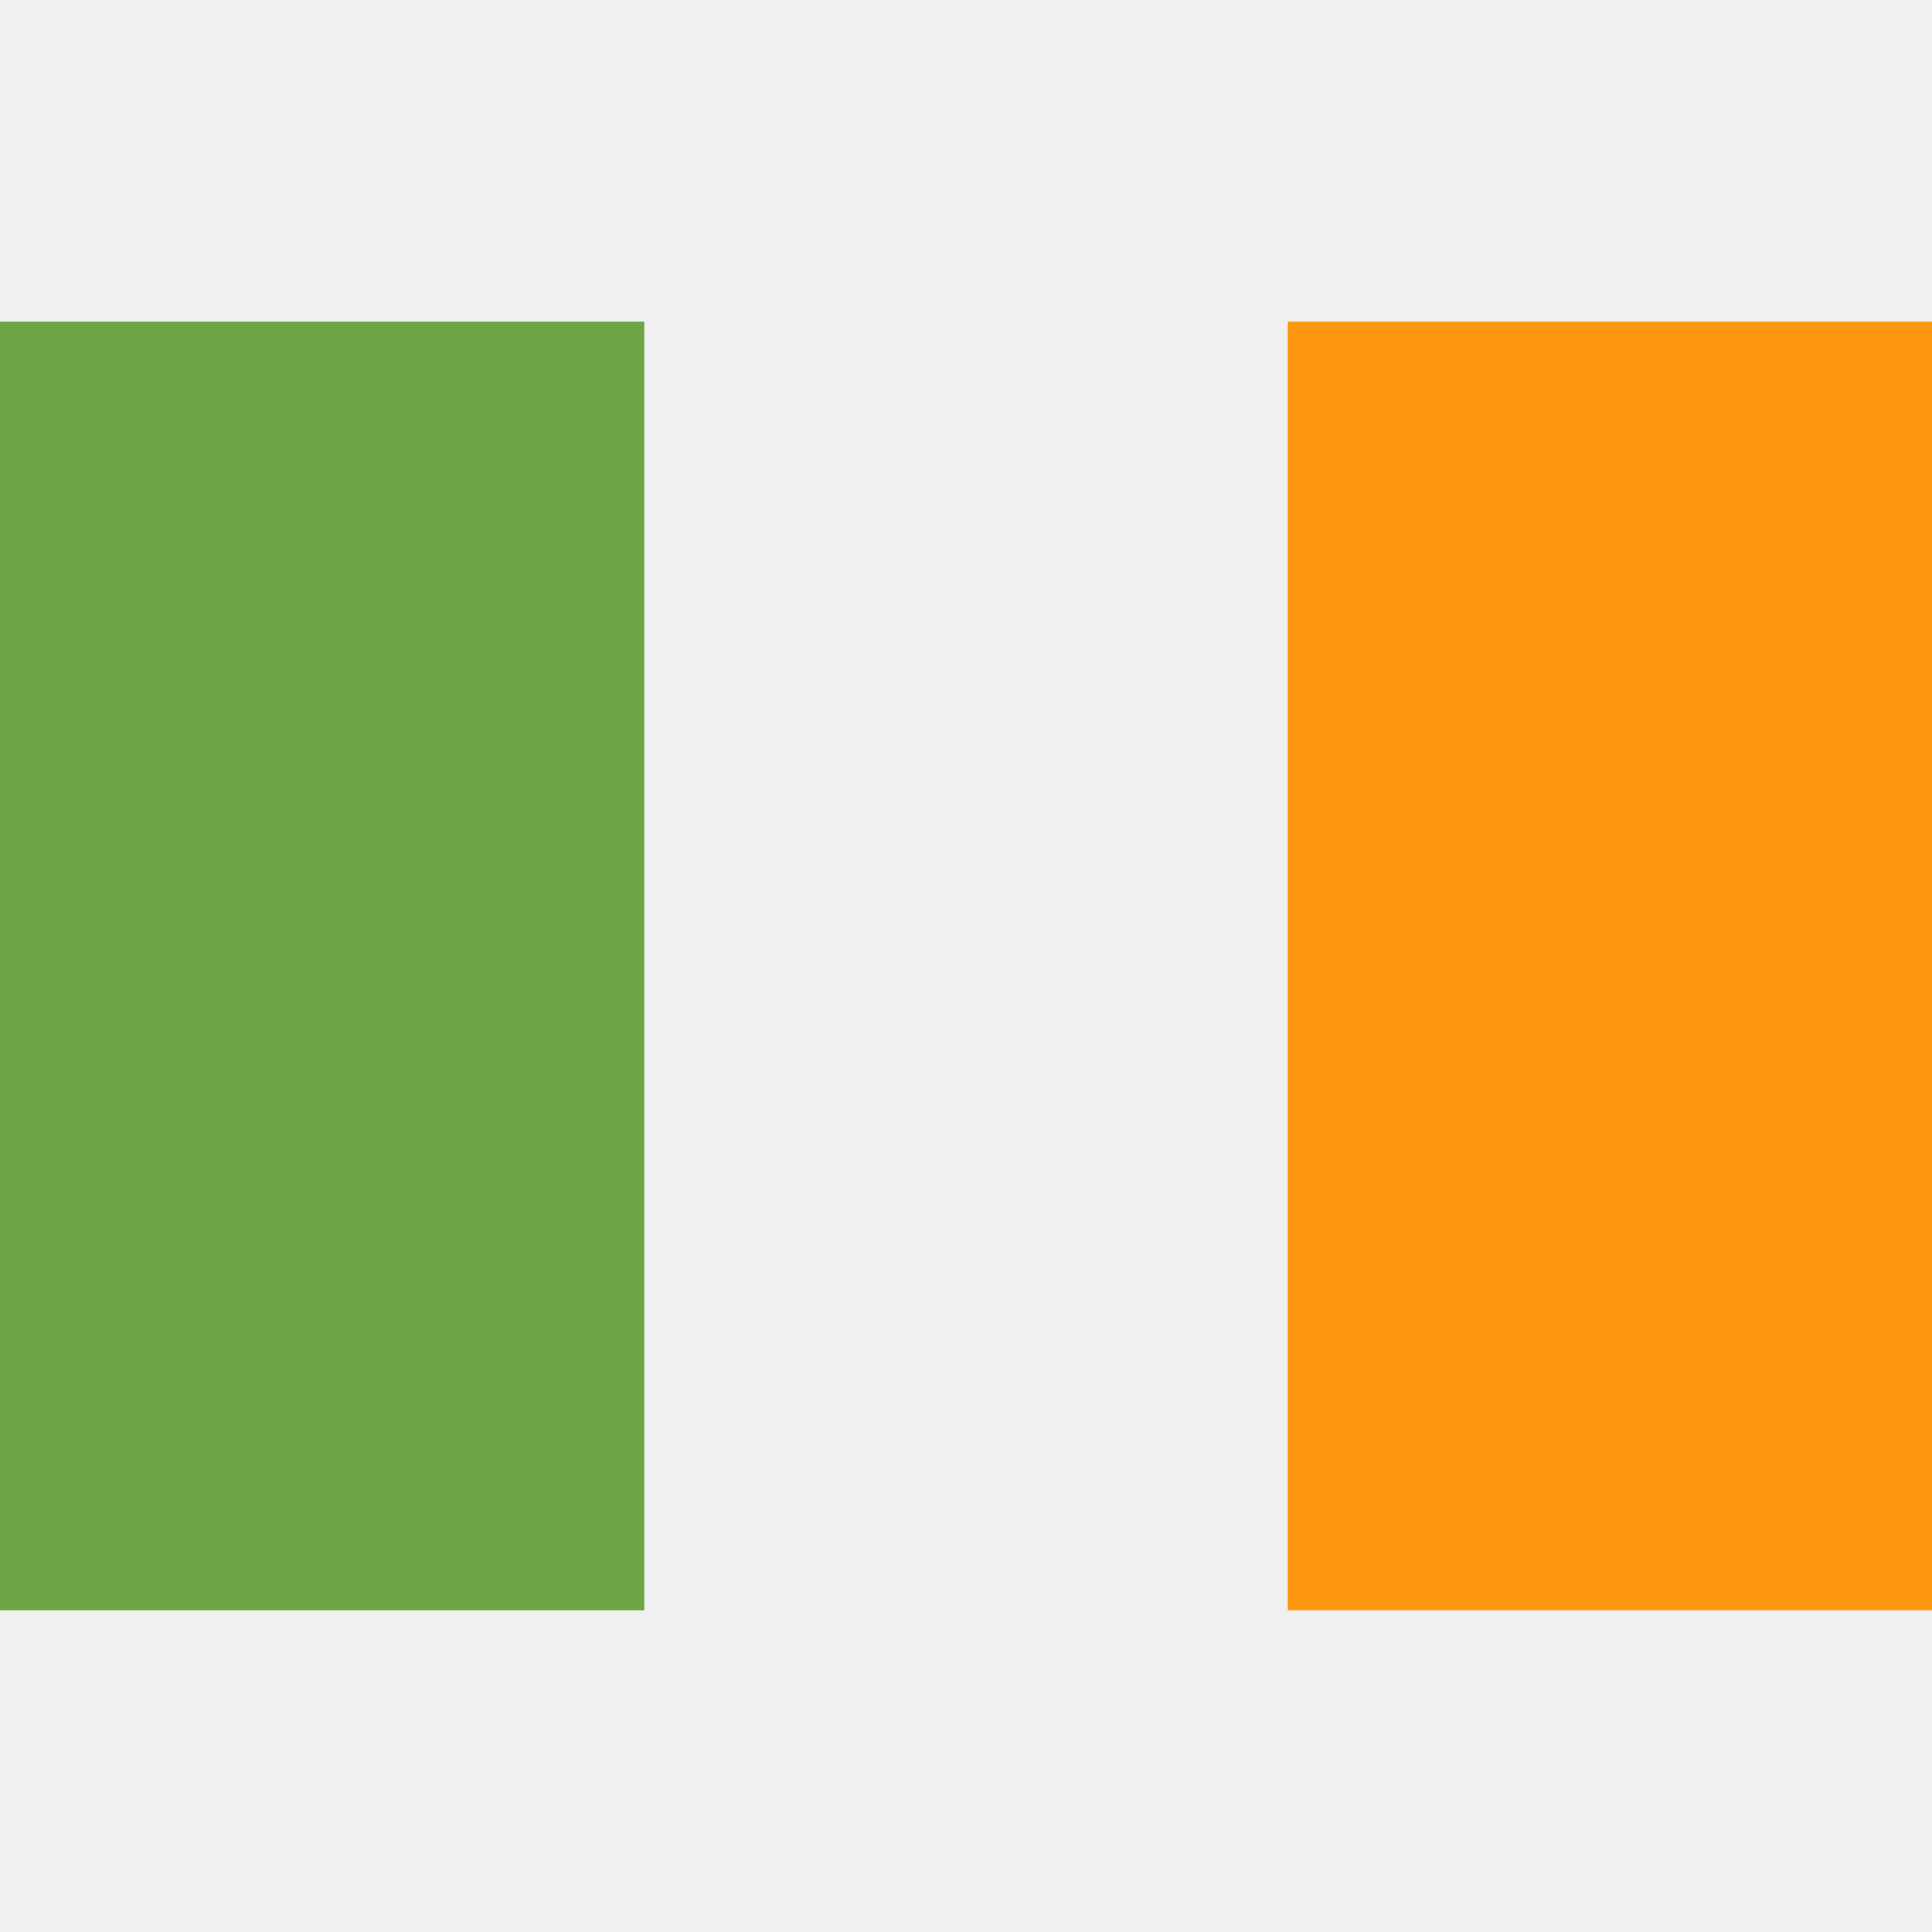
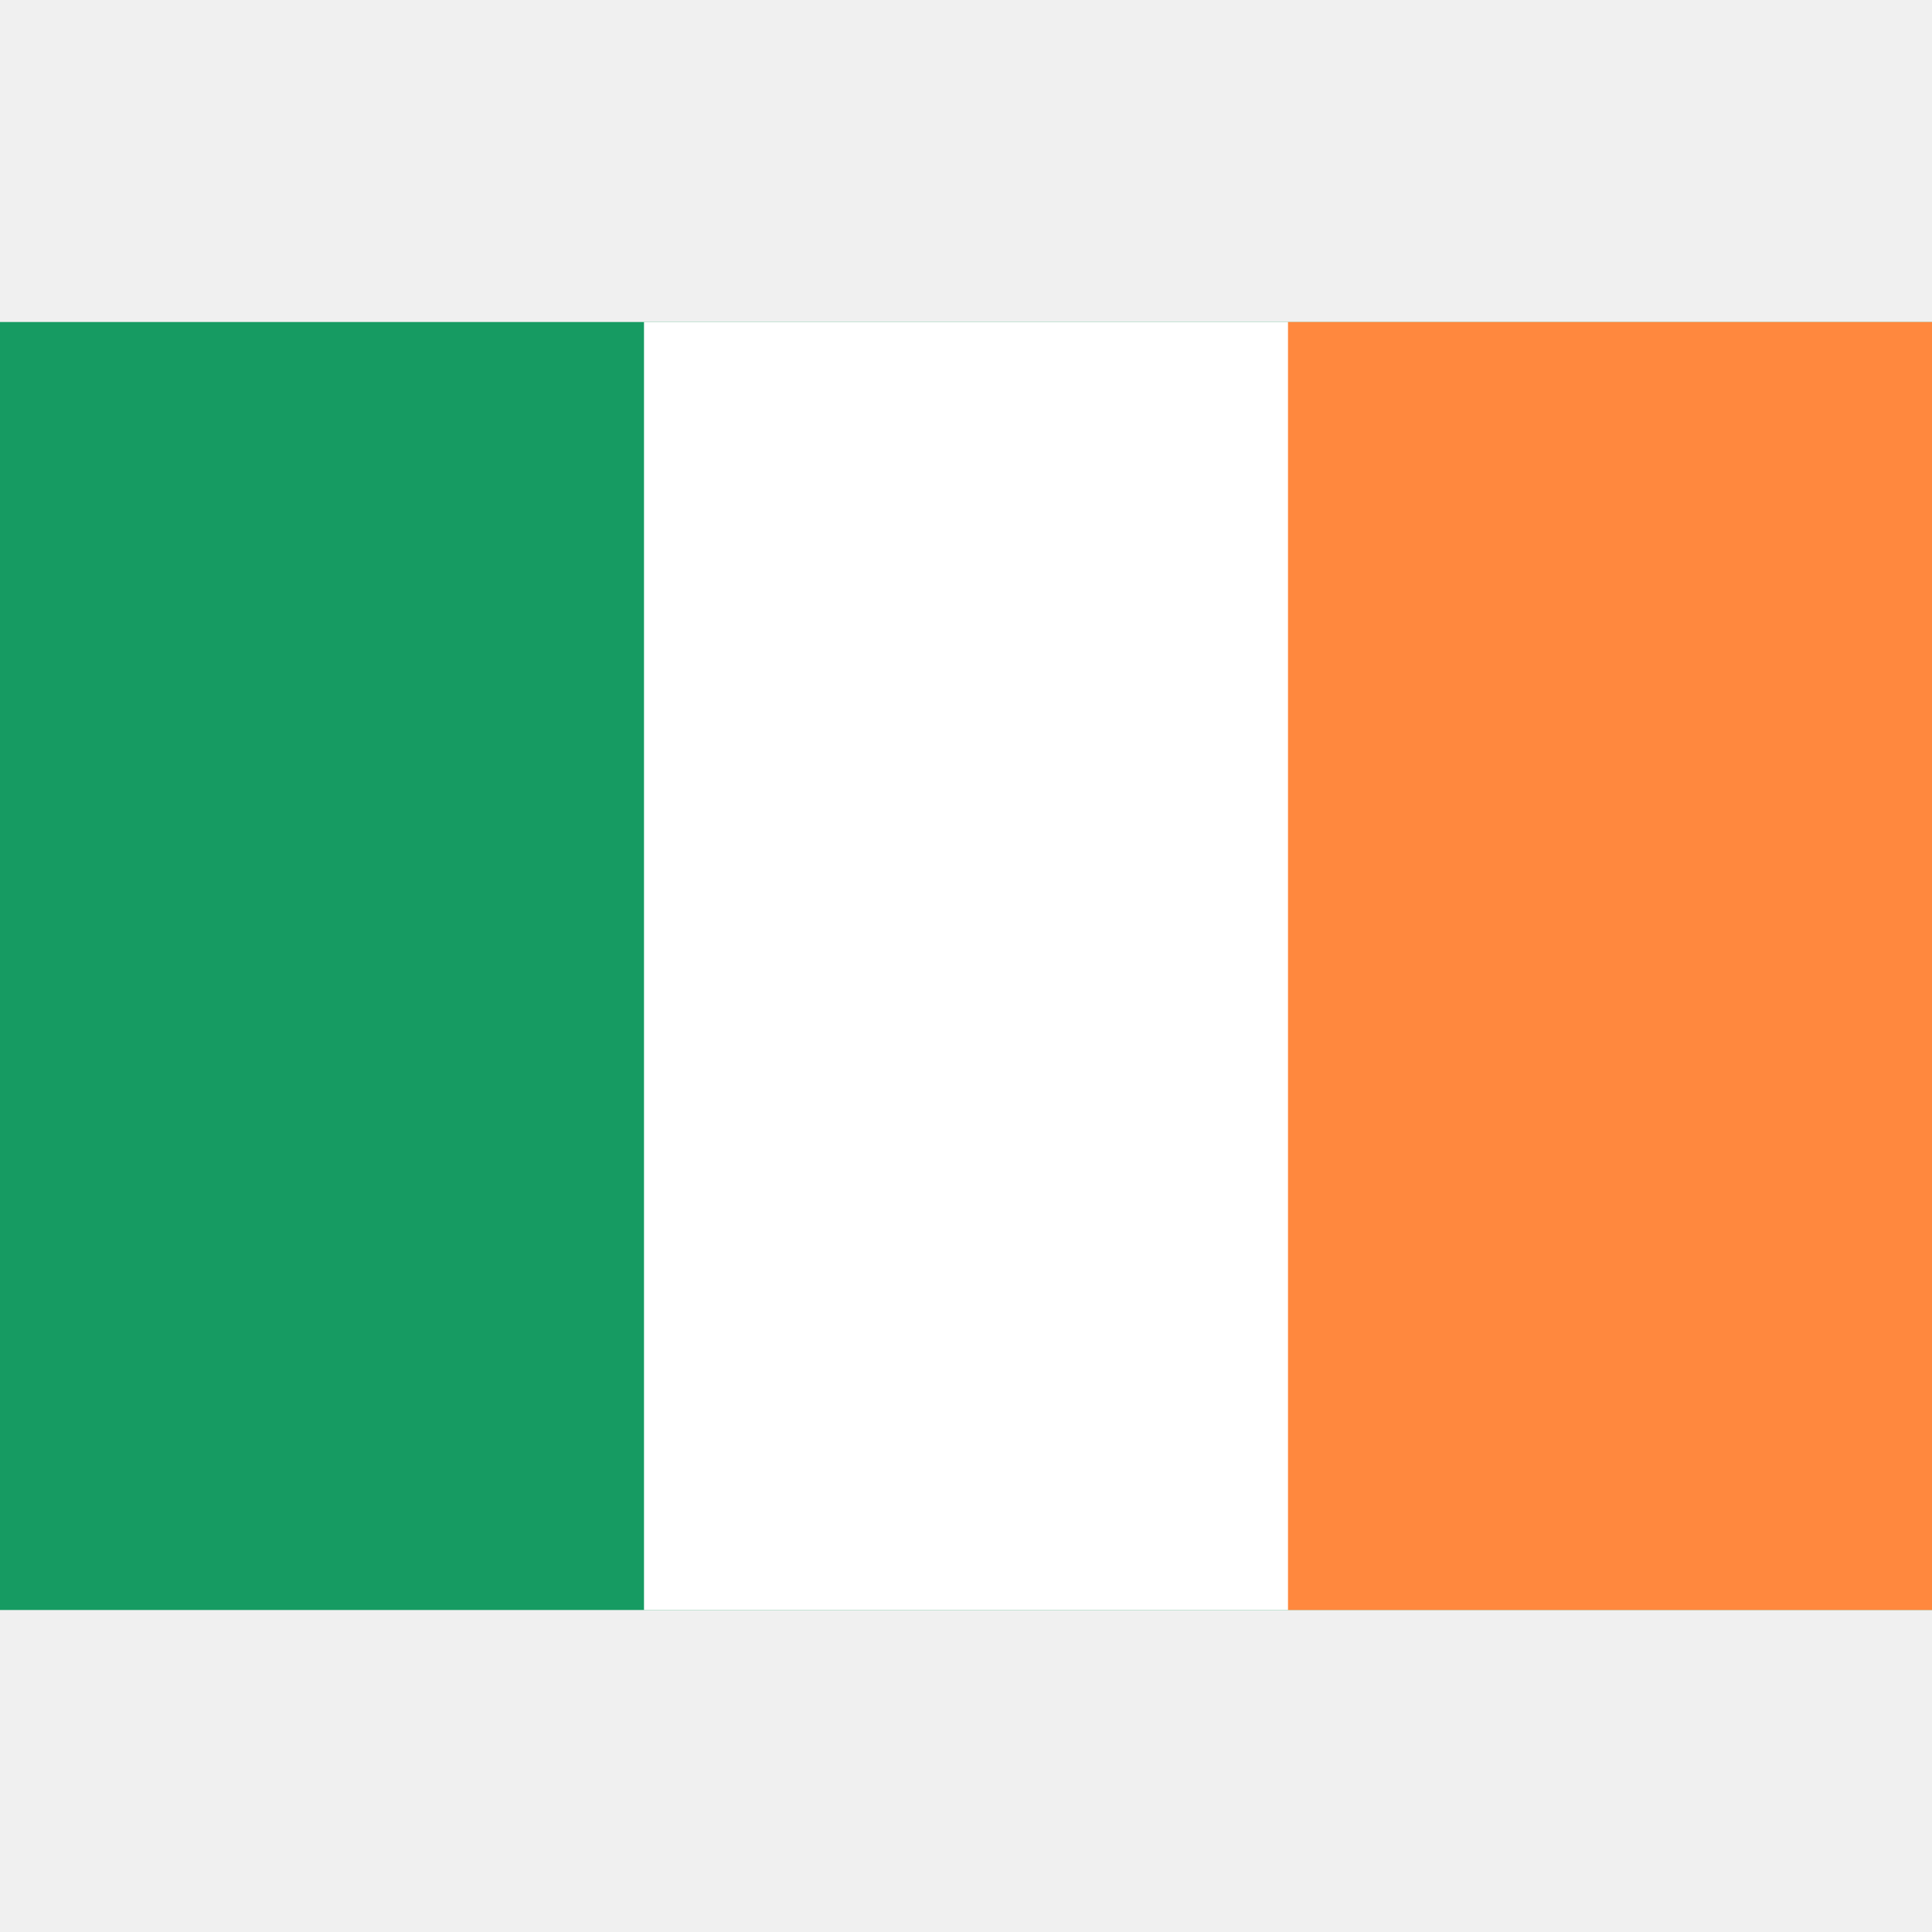
<svg xmlns="http://www.w3.org/2000/svg" viewBox="0 0 512 512">
-   <path fill="#f0f0f0" d="M0 85.331h512v341.326H0z" />
-   <path fill="#6da544" d="M0 85.331h170.663v341.337H0z" />
-   <path fill="#ff9811" d="M341.337 85.331H512v341.337H341.337z" />
+   <path fill="#169b62" d="M0 85.334h512v341.333H0z" />
+   <path fill="#fff" d="M170.667 85.334H512v341.333H170.667z" />
+   <path fill="#ff883e" d="M341.333 85.334H512v341.333H341.333z" />
</svg>
